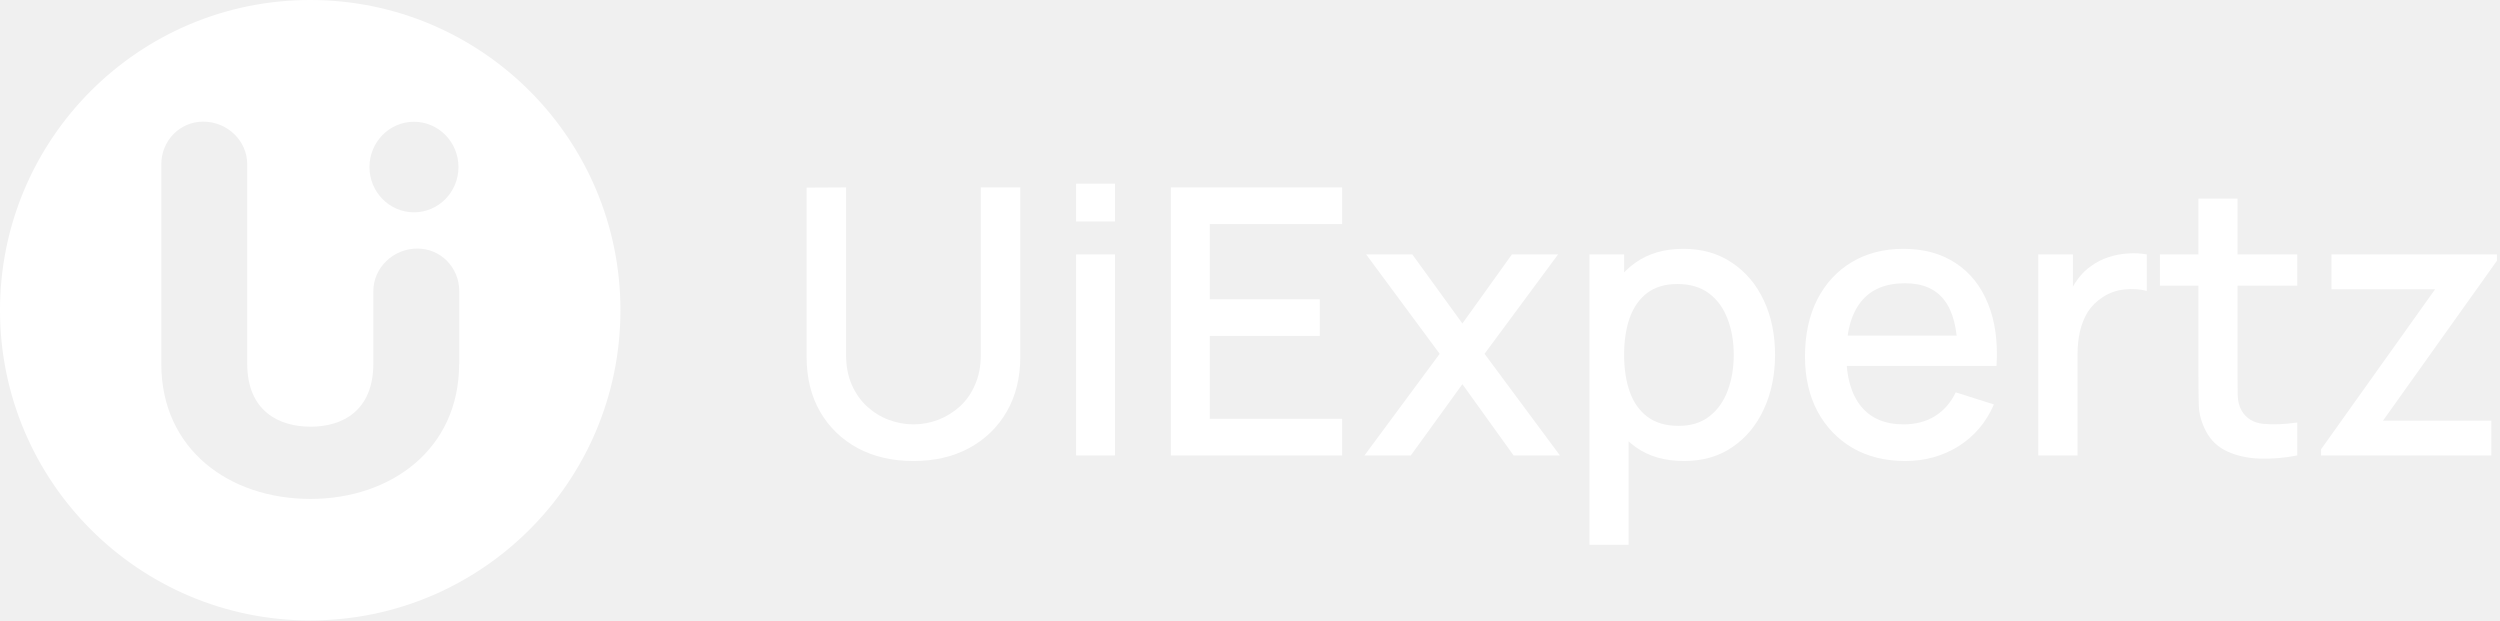
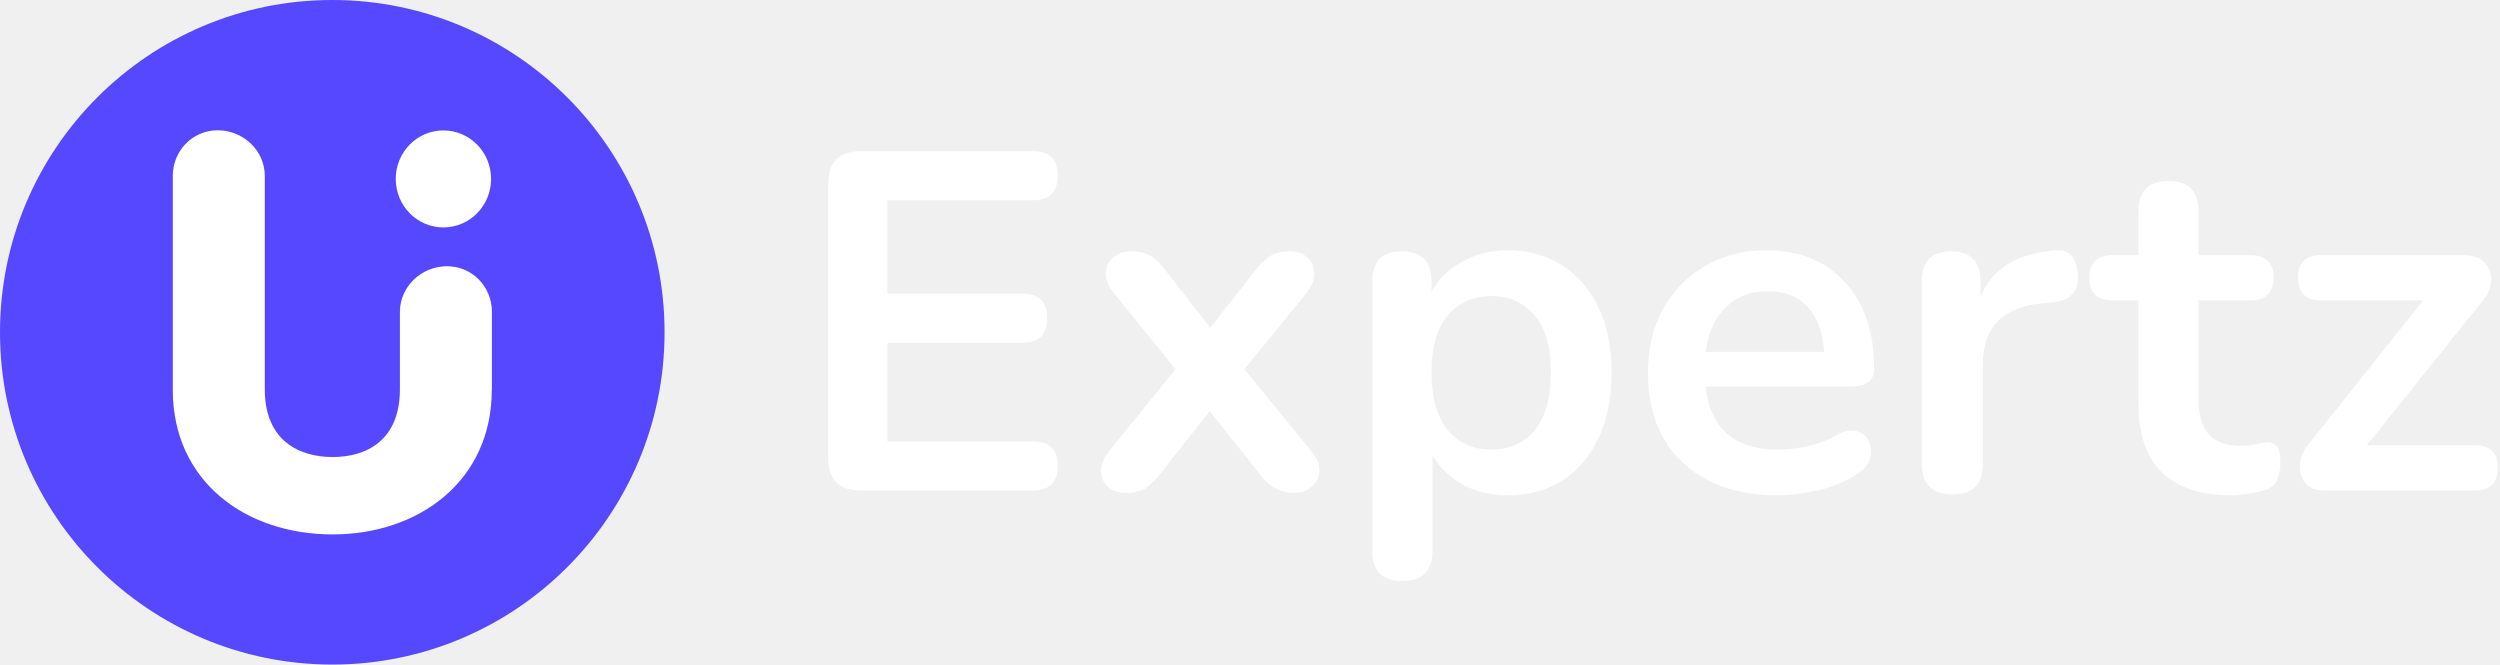
- <svg xmlns="http://www.w3.org/2000/svg" width="137" height="34" viewBox="0 0 137 34" fill="none">
-   <path d="M17 0C7.614 0 0 7.613 0 17C0 26.387 7.614 34 17 34C26.386 34 34 26.387 34 17C34 7.613 26.386 0 17 0ZM22.686 6.673C24.032 6.673 25.124 7.783 25.124 9.154C25.124 10.525 24.032 11.635 22.686 11.635C21.339 11.635 20.247 10.525 20.247 9.154C20.247 7.783 21.339 6.673 22.686 6.673ZM25.16 19.948C25.16 24.606 21.431 27.341 17.014 27.341C12.541 27.341 8.84 24.606 8.84 19.948V8.998C8.84 7.719 9.847 6.666 11.137 6.666C12.456 6.666 13.547 7.712 13.547 8.998V19.919C13.547 22.542 15.299 23.383 17.021 23.383C18.744 23.383 20.459 22.535 20.459 19.919V15.954C20.459 14.674 21.551 13.621 22.87 13.621C24.16 13.621 25.167 14.667 25.167 15.954V19.948H25.16Z" fill="white" />
-   <path d="M50.057 25.264C48.908 25.264 47.891 25.03 47.007 24.561C46.13 24.085 45.443 23.422 44.947 22.572C44.45 21.715 44.202 20.708 44.202 19.552V10.281L46.364 10.27V19.44C46.364 20.066 46.47 20.617 46.681 21.093C46.892 21.569 47.174 21.966 47.527 22.286C47.881 22.606 48.275 22.847 48.711 23.01C49.153 23.173 49.601 23.255 50.057 23.255C50.519 23.255 50.968 23.173 51.403 23.01C51.845 22.84 52.243 22.595 52.597 22.276C52.95 21.956 53.229 21.558 53.433 21.082C53.644 20.606 53.749 20.059 53.749 19.44V10.27H55.912V19.552C55.912 20.702 55.663 21.705 55.167 22.561C54.671 23.418 53.98 24.085 53.096 24.561C52.219 25.03 51.206 25.264 50.057 25.264Z" fill="white" />
-   <path d="M58.969 12.137V10.066H61.101V12.137H58.969ZM58.969 24.958V13.942H61.101V24.958H58.969Z" fill="white" />
-   <path d="M64.164 24.958V10.27H73.548V12.28H66.296V16.401H72.324V18.41H66.296V22.949H73.548V24.958H64.164Z" fill="white" />
-   <path d="M74.773 24.958L78.894 19.389L74.865 13.942H77.395L80.139 17.727L82.852 13.942H85.382L81.353 19.389L85.484 24.958H82.944L80.139 21.052L77.313 24.958H74.773Z" fill="white" />
-   <path d="M92.285 25.264C91.231 25.264 90.347 25.009 89.633 24.499C88.919 23.983 88.379 23.286 88.011 22.408C87.644 21.531 87.461 20.542 87.461 19.44C87.461 18.339 87.641 17.349 88.001 16.472C88.368 15.595 88.906 14.905 89.613 14.401C90.327 13.891 91.204 13.636 92.245 13.636C93.278 13.636 94.169 13.891 94.917 14.401C95.672 14.905 96.253 15.595 96.661 16.472C97.069 17.342 97.273 18.332 97.273 19.44C97.273 20.542 97.069 21.535 96.661 22.419C96.26 23.296 95.685 23.989 94.937 24.499C94.196 25.009 93.312 25.264 92.285 25.264ZM87.104 29.854V13.942H89.001V21.868H89.246V29.854H87.104ZM91.99 23.337C92.669 23.337 93.231 23.163 93.672 22.816C94.121 22.47 94.454 22.004 94.672 21.419C94.897 20.827 95.009 20.168 95.009 19.44C95.009 18.719 94.897 18.067 94.672 17.482C94.454 16.897 94.118 16.431 93.662 16.084C93.207 15.738 92.625 15.564 91.918 15.564C91.252 15.564 90.701 15.727 90.266 16.054C89.837 16.38 89.518 16.836 89.307 17.421C89.103 18.005 89.001 18.679 89.001 19.44C89.001 20.202 89.103 20.875 89.307 21.46C89.511 22.045 89.834 22.504 90.276 22.837C90.718 23.17 91.289 23.337 91.99 23.337Z" fill="white" />
-   <path d="M104.411 25.264C103.316 25.264 102.354 25.026 101.524 24.55C100.702 24.068 100.059 23.398 99.597 22.541C99.141 21.677 98.913 20.678 98.913 19.542C98.913 18.339 99.138 17.295 99.586 16.411C100.042 15.527 100.674 14.843 101.484 14.361C102.293 13.878 103.235 13.636 104.309 13.636C105.431 13.636 106.386 13.898 107.175 14.422C107.964 14.939 108.552 15.676 108.94 16.635C109.334 17.594 109.491 18.733 109.409 20.052H107.277V19.277C107.264 17.999 107.019 17.053 106.543 16.441C106.074 15.829 105.356 15.523 104.391 15.523C103.323 15.523 102.521 15.86 101.983 16.533C101.446 17.206 101.178 18.179 101.178 19.45C101.178 20.661 101.446 21.599 101.983 22.266C102.521 22.925 103.296 23.255 104.309 23.255C104.975 23.255 105.55 23.105 106.033 22.806C106.522 22.5 106.903 22.065 107.175 21.501L109.266 22.164C108.838 23.15 108.188 23.915 107.318 24.459C106.448 24.996 105.479 25.264 104.411 25.264ZM100.484 20.052V18.39H108.348V20.052H100.484Z" fill="white" />
-   <path d="M111.697 24.958V13.942H113.595V16.615L113.329 16.268C113.465 15.914 113.642 15.591 113.86 15.299C114.077 15 114.329 14.755 114.615 14.565C114.893 14.361 115.203 14.204 115.543 14.095C115.89 13.98 116.243 13.912 116.604 13.891C116.964 13.864 117.311 13.881 117.644 13.942V15.942C117.284 15.846 116.882 15.819 116.44 15.86C116.005 15.901 115.604 16.04 115.237 16.278C114.89 16.503 114.615 16.775 114.411 17.094C114.213 17.414 114.071 17.771 113.982 18.165C113.894 18.553 113.85 18.964 113.85 19.399V24.958H111.697Z" fill="white" />
-   <path d="M125.89 24.958C125.197 25.094 124.517 25.152 123.85 25.132C123.184 25.111 122.589 24.982 122.065 24.744C121.542 24.506 121.147 24.132 120.882 23.622C120.644 23.167 120.515 22.704 120.494 22.235C120.481 21.759 120.474 21.222 120.474 20.623V10.882H122.616V20.521C122.616 20.963 122.619 21.348 122.626 21.674C122.64 22 122.711 22.276 122.84 22.5C123.085 22.922 123.473 23.163 124.003 23.224C124.54 23.279 125.169 23.255 125.89 23.153V24.958ZM118.363 15.656V13.942H125.89V15.656H118.363Z" fill="white" />
-   <path d="M127.193 24.958V24.622L133.445 15.85H127.764V13.942H136.832V14.289L130.589 23.051H136.526V24.958H127.193Z" fill="white" />
+ <svg xmlns="http://www.w3.org/2000/svg" width="158" height="42" viewBox="0 0 158 42" fill="none">
+   <path d="M54.41 31C53.031 31 52.342 30.31 52.342 28.931V11.623C52.342 10.244 53.031 9.555 54.41 9.555H65.27C66.324 9.555 66.852 10.062 66.852 11.076C66.852 12.13 66.324 12.657 65.27 12.657H56.083V18.559H64.6C65.655 18.559 66.182 19.076 66.182 20.11C66.182 21.144 65.655 21.661 64.6 21.661H56.083V27.897H65.27C66.324 27.897 66.852 28.414 66.852 29.448C66.852 30.483 66.324 31 65.27 31H54.41Z" fill="white" />
+   <path d="M71.161 31.152C70.715 31.152 70.34 31.03 70.036 30.787C69.752 30.523 69.6 30.189 69.579 29.783C69.579 29.378 69.752 28.952 70.097 28.506L74.294 23.334L70.401 18.528C70.036 18.082 69.863 17.656 69.884 17.251C69.904 16.845 70.056 16.52 70.34 16.277C70.644 16.014 71.019 15.882 71.465 15.882C71.932 15.882 72.317 15.963 72.621 16.125C72.946 16.287 73.24 16.541 73.503 16.886L76.484 20.718L79.496 16.886C79.78 16.541 80.074 16.287 80.378 16.125C80.682 15.963 81.057 15.882 81.504 15.882C81.97 15.882 82.345 16.014 82.629 16.277C82.913 16.541 83.055 16.875 83.055 17.281C83.075 17.687 82.903 18.113 82.538 18.559L78.644 23.334L82.872 28.506C83.237 28.931 83.41 29.347 83.389 29.753C83.369 30.158 83.207 30.493 82.903 30.756C82.619 31.02 82.244 31.152 81.777 31.152C80.966 31.152 80.297 30.817 79.77 30.148L76.454 25.981L73.169 30.148C72.905 30.473 72.621 30.726 72.317 30.909C72.013 31.071 71.628 31.152 71.161 31.152Z" fill="white" />
+   <path d="M88.618 36.718C87.361 36.718 86.732 36.08 86.732 34.802V17.798C86.732 16.52 87.351 15.882 88.588 15.882C89.845 15.882 90.474 16.52 90.474 17.798V18.437C90.9 17.646 91.538 17.017 92.39 16.551C93.242 16.064 94.215 15.821 95.311 15.821C96.608 15.821 97.744 16.135 98.717 16.764C99.711 17.392 100.482 18.285 101.029 19.441C101.577 20.576 101.85 21.945 101.85 23.547C101.85 25.129 101.577 26.508 101.029 27.684C100.482 28.84 99.721 29.732 98.748 30.361C97.774 30.99 96.629 31.304 95.311 31.304C94.256 31.304 93.303 31.081 92.451 30.635C91.62 30.168 90.981 29.55 90.535 28.779V34.802C90.535 36.08 89.896 36.718 88.618 36.718ZM94.246 28.414C95.381 28.414 96.294 28.009 96.984 27.198C97.673 26.366 98.018 25.149 98.018 23.547C98.018 21.925 97.673 20.718 96.984 19.927C96.294 19.116 95.381 18.711 94.246 18.711C93.11 18.711 92.198 19.116 91.508 19.927C90.819 20.718 90.474 21.925 90.474 23.547C90.474 25.149 90.819 26.366 91.508 27.198C92.198 28.009 93.11 28.414 94.246 28.414Z" fill="white" />
+   <path d="M112.303 31.304C110.619 31.304 109.169 30.99 107.953 30.361C106.736 29.732 105.793 28.84 105.124 27.684C104.475 26.528 104.15 25.159 104.15 23.578C104.15 22.037 104.465 20.688 105.093 19.532C105.742 18.376 106.624 17.474 107.74 16.825C108.875 16.155 110.163 15.821 111.603 15.821C113.712 15.821 115.375 16.49 116.592 17.828C117.829 19.167 118.447 20.992 118.447 23.304C118.447 24.054 117.96 24.429 116.987 24.429H107.801C108.085 27.086 109.605 28.414 112.363 28.414C112.891 28.414 113.479 28.353 114.128 28.232C114.797 28.09 115.426 27.857 116.014 27.532C116.541 27.228 116.987 27.137 117.352 27.258C117.717 27.36 117.971 27.573 118.113 27.897C118.275 28.222 118.295 28.587 118.173 28.992C118.072 29.378 117.788 29.712 117.322 29.996C116.612 30.442 115.791 30.777 114.858 31C113.945 31.203 113.093 31.304 112.303 31.304ZM111.755 18.407C110.64 18.407 109.737 18.751 109.048 19.441C108.358 20.13 107.943 21.063 107.801 22.239H115.284C115.202 21.002 114.858 20.059 114.249 19.41C113.661 18.741 112.83 18.407 111.755 18.407Z" fill="white" />
+   <path d="M123.405 31.243C122.107 31.243 121.458 30.594 121.458 29.296V17.798C121.458 16.52 122.077 15.882 123.314 15.882C124.551 15.882 125.169 16.52 125.169 17.798V18.741C125.899 16.997 127.461 16.024 129.854 15.821C130.726 15.72 131.213 16.216 131.314 17.311C131.415 18.386 130.888 18.985 129.732 19.106L129.063 19.167C126.569 19.41 125.321 20.688 125.321 23V29.296C125.321 30.594 124.683 31.243 123.405 31.243Z" fill="white" />
+   <path d="M141.046 31.304C137.111 31.304 135.144 29.357 135.144 25.464V18.985H133.563C132.549 18.985 132.042 18.508 132.042 17.555C132.042 16.602 132.549 16.125 133.563 16.125H135.144V13.357C135.144 12.079 135.783 11.441 137.061 11.441C138.318 11.441 138.947 12.079 138.947 13.357V16.125H142.171C143.185 16.125 143.692 16.602 143.692 17.555C143.692 18.508 143.185 18.985 142.171 18.985H138.947V25.251C138.947 26.224 139.16 26.954 139.585 27.441C140.011 27.927 140.701 28.171 141.654 28.171C141.999 28.171 142.303 28.14 142.566 28.08C142.83 28.019 143.063 27.978 143.266 27.958C143.509 27.938 143.712 28.019 143.874 28.201C144.037 28.363 144.118 28.708 144.118 29.235C144.118 29.641 144.047 30.006 143.905 30.331C143.783 30.635 143.55 30.848 143.205 30.969C142.942 31.05 142.597 31.122 142.171 31.182C141.745 31.263 141.37 31.304 141.046 31.304Z" fill="white" />
+   <path d="M146.878 31C146.351 31 145.955 30.838 145.692 30.513C145.428 30.168 145.317 29.763 145.357 29.296C145.398 28.83 145.611 28.384 145.996 27.958L153.144 18.985H146.696C145.722 18.985 145.235 18.508 145.235 17.555C145.235 16.602 145.722 16.125 146.696 16.125H155.699C156.308 16.125 156.754 16.287 157.038 16.612C157.342 16.936 157.474 17.332 157.433 17.798C157.413 18.244 157.21 18.68 156.825 19.106L149.585 28.14H156.399C157.372 28.14 157.859 28.617 157.859 29.57C157.859 30.523 157.372 31 156.399 31H146.878Z" fill="white" />
+   <path d="M39 21C39 30.941 30.941 39 21 39C11.059 39 3 30.941 3 21C3 11.059 11.059 3 21 3C30.941 3 39 11.059 39 21Z" fill="white" />
+   <path d="M21 0C9.405 0 0 9.404 0 21C0 32.596 9.405 42 21 42C32.595 42 42 32.596 42 21C42 9.404 32.595 0 21 0ZM28.023 8.243C29.687 8.243 31.036 9.614 31.036 11.308C31.036 13.002 29.687 14.373 28.023 14.373C26.36 14.373 25.011 13.002 25.011 11.308C25.011 9.614 26.36 8.243 28.023 8.243ZM31.08 24.641C31.08 30.395 26.473 33.775 21.017 33.775C15.492 33.775 10.92 30.395 10.92 24.641V11.116C10.92 9.535 12.164 8.234 13.758 8.234C15.387 8.234 16.735 9.526 16.735 11.116V24.606C16.735 27.846 18.898 28.885 21.026 28.885C23.154 28.885 25.274 27.837 25.274 24.606V19.708C25.274 18.127 26.622 16.826 28.251 16.826C29.845 16.826 31.088 18.119 31.088 19.708V24.641H31.08Z" fill="#5648FF" />
</svg>
